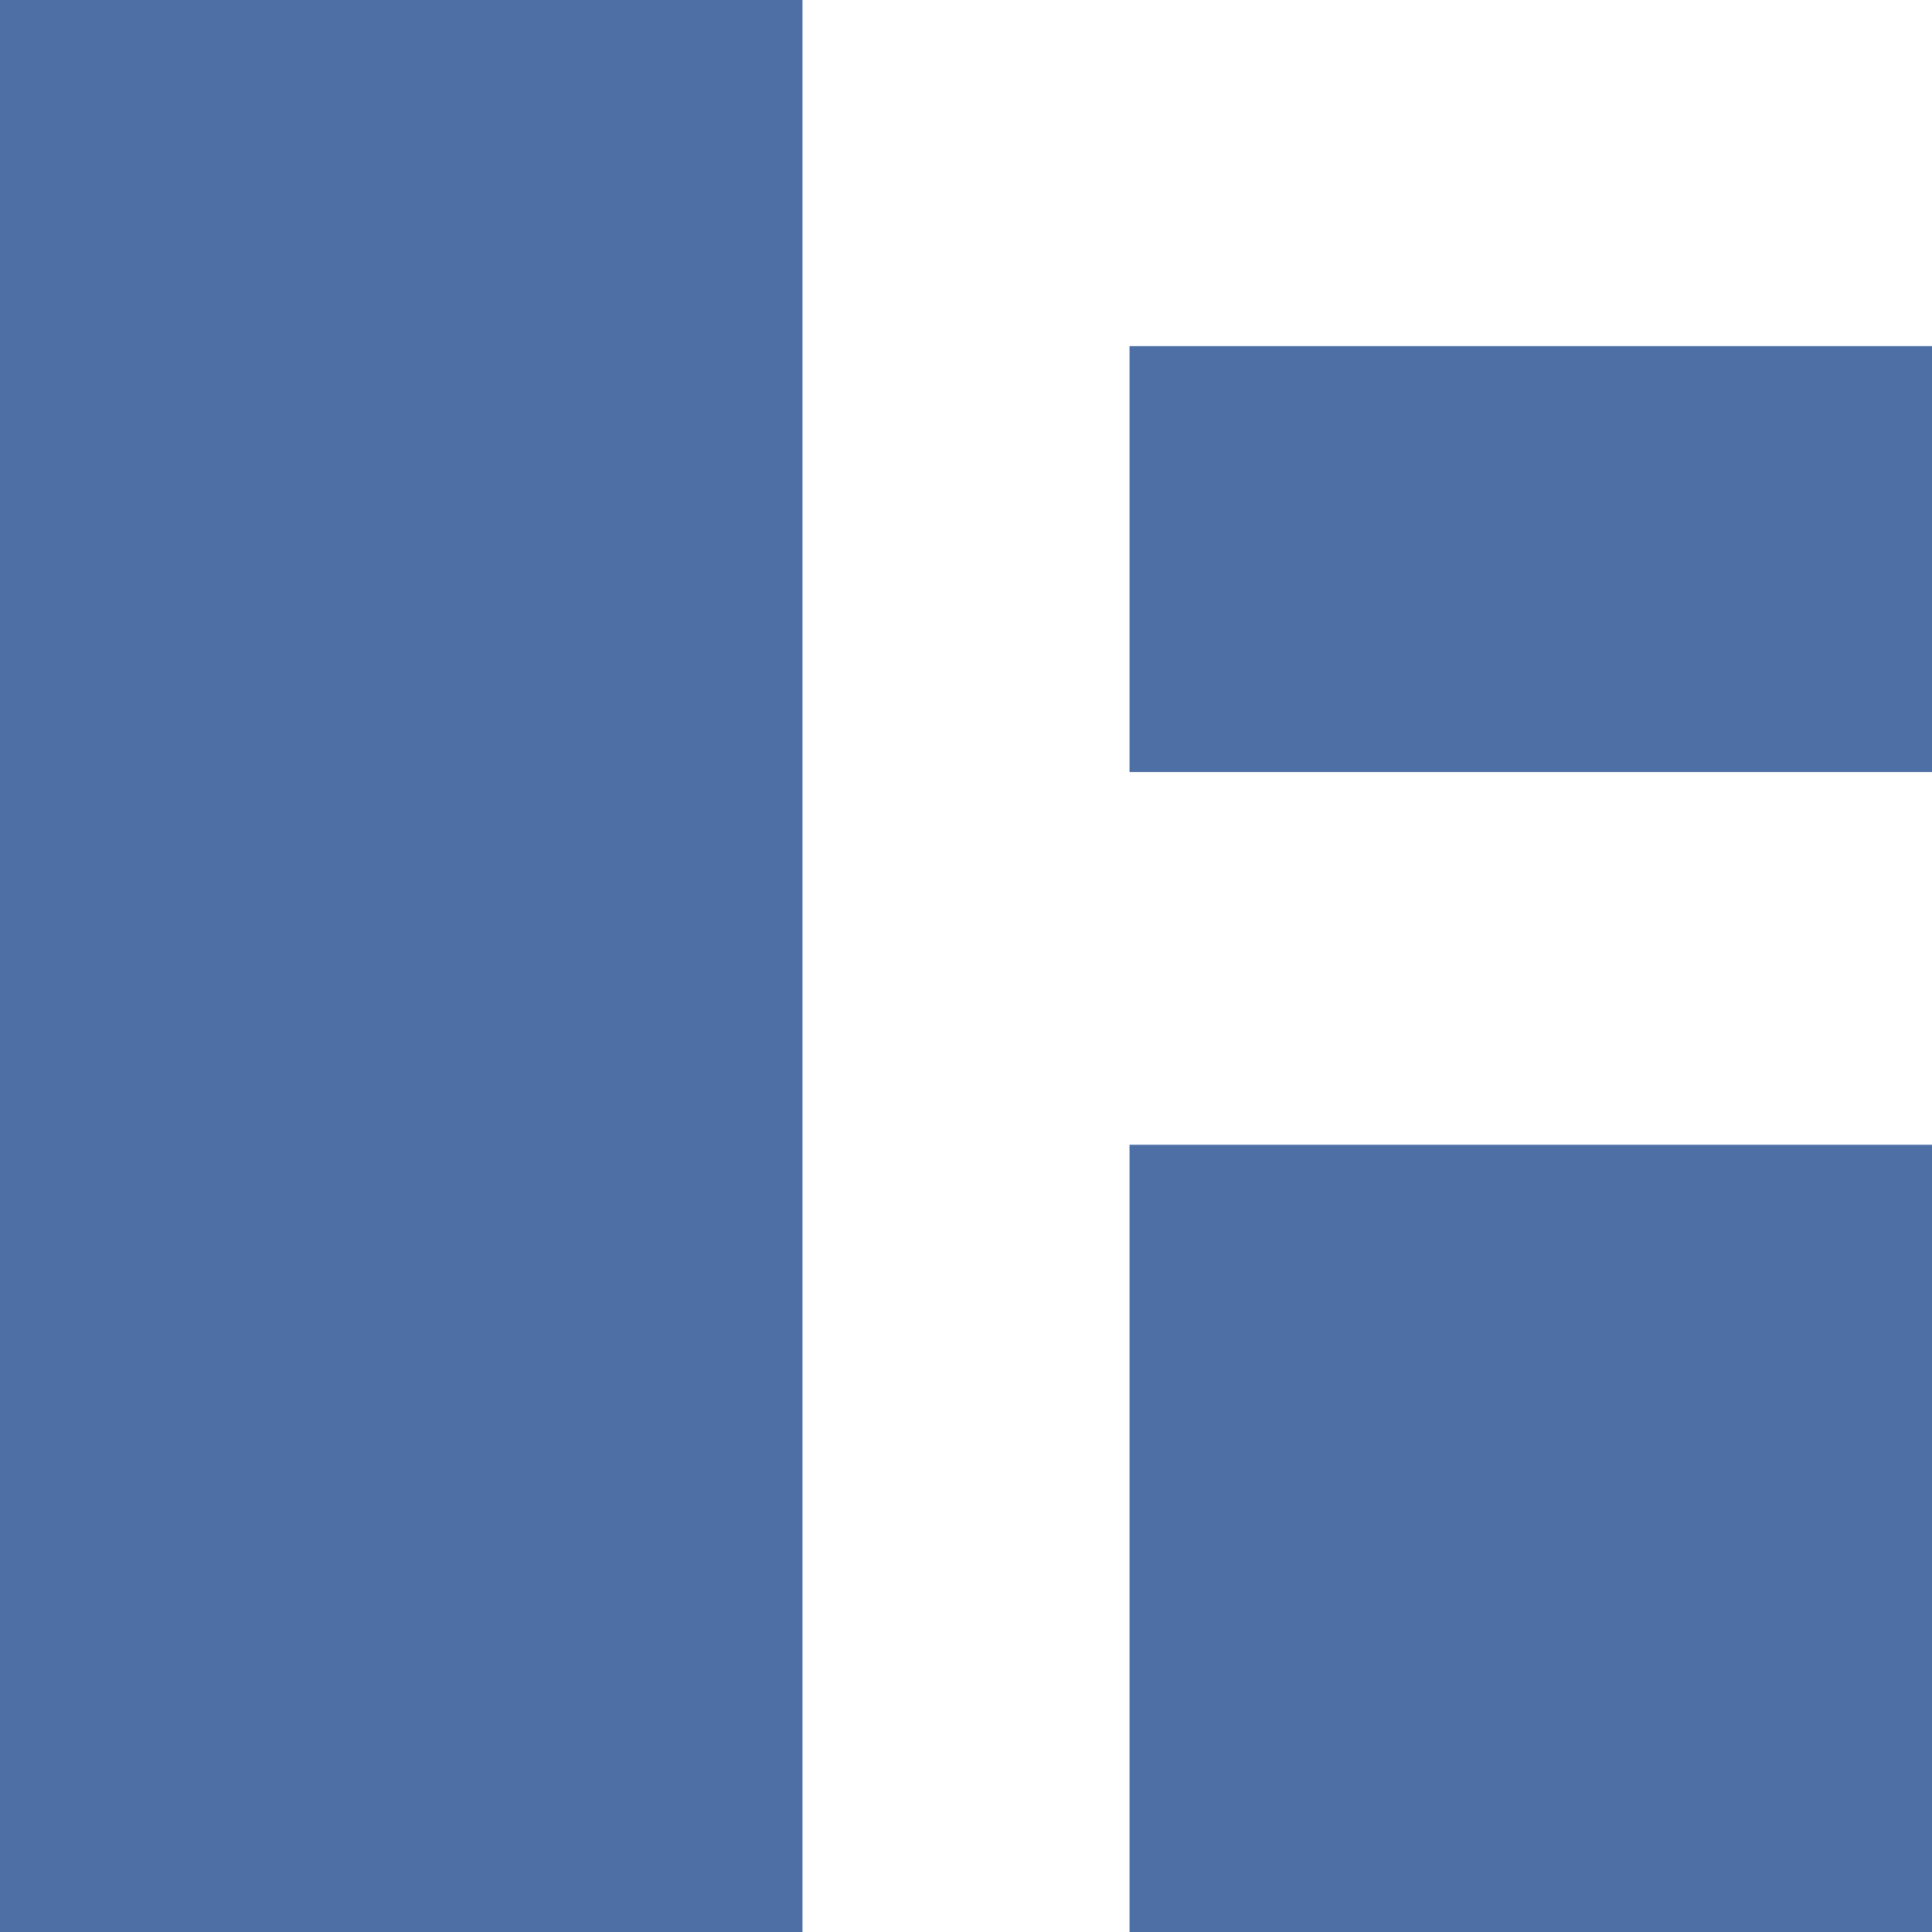
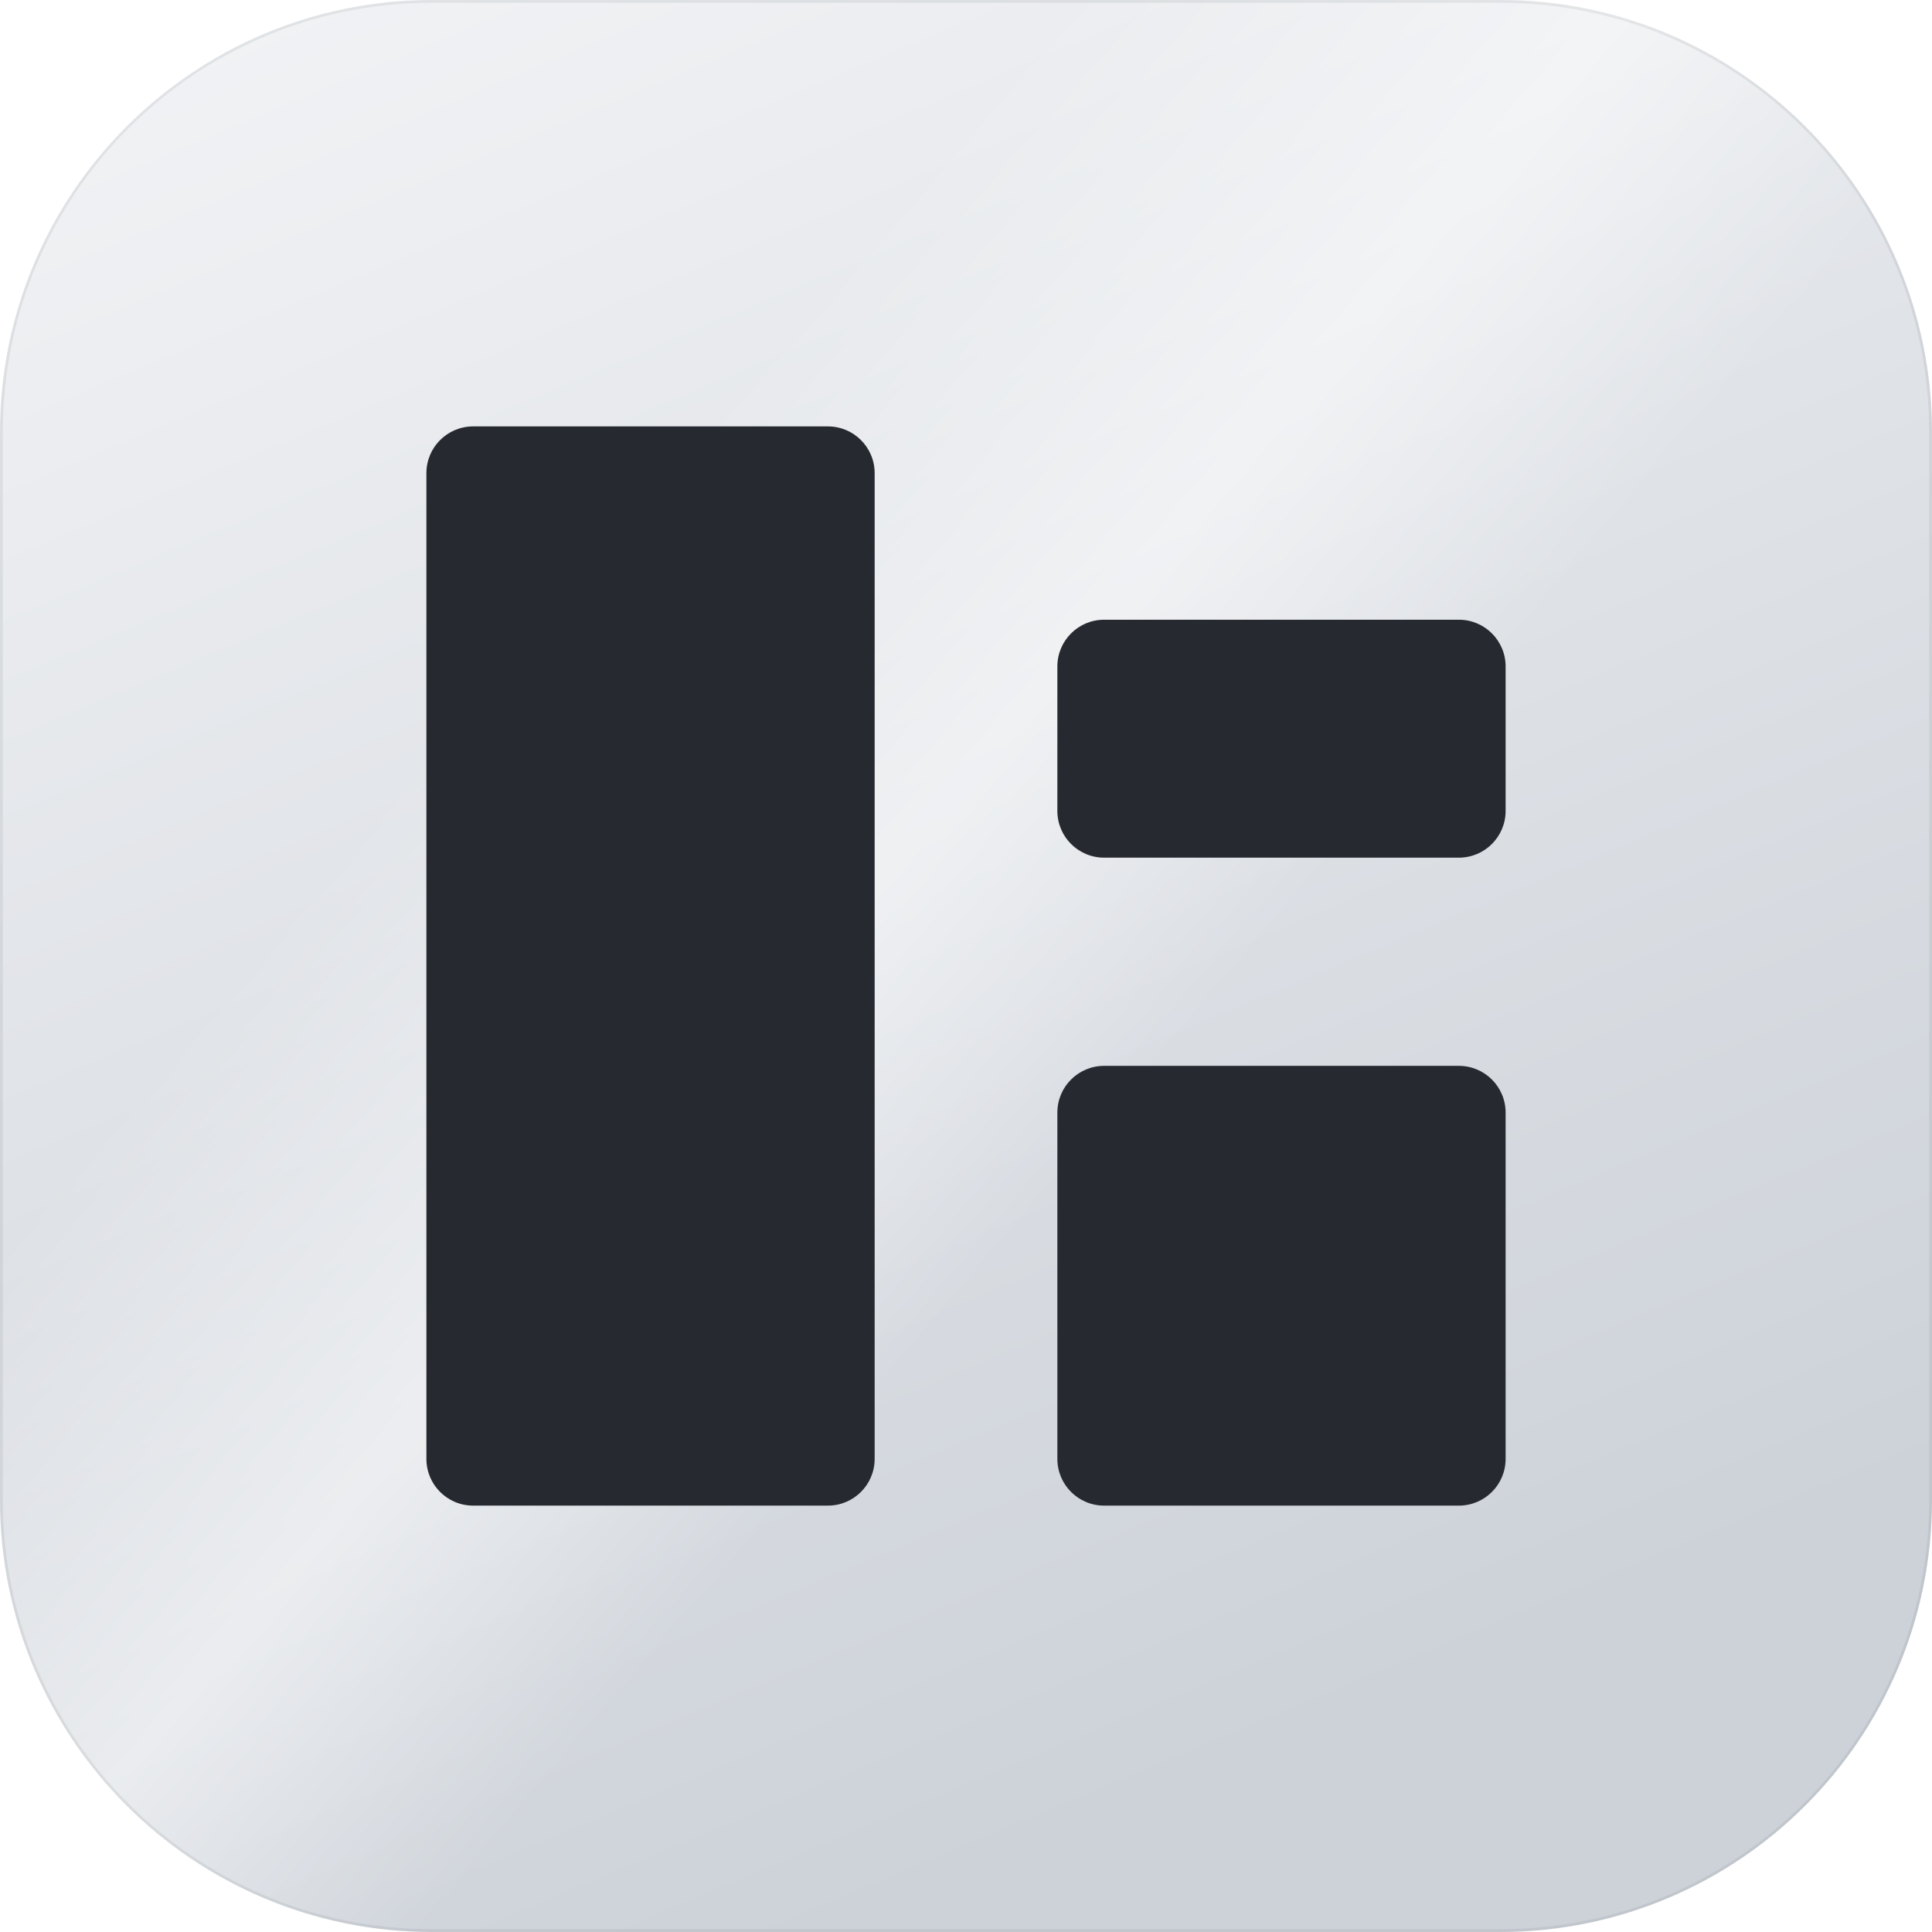
- <svg xmlns="http://www.w3.org/2000/svg" viewBox="0 0 508 508" fill="#4d6fa6" role="img" aria-label="Cerul">
-   <rect width="211" height="508" />
-   <rect x="297" y="91" width="211" height="112" />
-   <rect x="297" y="301" width="211" height="207" />
+ <svg xmlns="http://www.w3.org/2000/svg" viewBox="0 0 1024 1024" role="img" aria-label="Cerul app icon (light)">
+   <defs>
+     <linearGradient id="sil" x1="0" y1="0" x2="0.42" y2="1">
+       <stop offset="0" stop-color="#f3f4f6" />
+       <stop offset="1" stop-color="#cdd2d9" />
+     </linearGradient>
+     <linearGradient id="glint" x1="0" y1="0" x2="1" y2="0.85">
+       <stop offset="0.32" stop-color="#ffffff" stop-opacity="0" />
+       <stop offset="0.49" stop-color="#ffffff" stop-opacity="0.5" />
+       <stop offset="0.62" stop-color="#ffffff" stop-opacity="0" />
+     </linearGradient>
+     <clipPath id="sq">
+       <rect width="1024" height="1024" rx="229" />
+     </clipPath>
+   </defs>
+   <g clip-path="url(#sq)">
+     <rect width="1024" height="1024" fill="url(#sil)" />
+     <rect width="1024" height="1024" fill="url(#glint)" />
+     <g transform="translate(226 226) scale(1.126)" fill="#26292f">
+       <rect width="211" height="508" rx="22" />
+       <rect x="297" y="91" width="211" height="112" rx="22" />
+       <rect x="297" y="301" width="211" height="207" rx="22" />
+     </g>
+     <rect x="0.75" y="0.75" width="1022.5" height="1022.5" rx="228" fill="none" stroke="#28323e" stroke-opacity="0.08" stroke-width="1.5" />
+   </g>
</svg>
